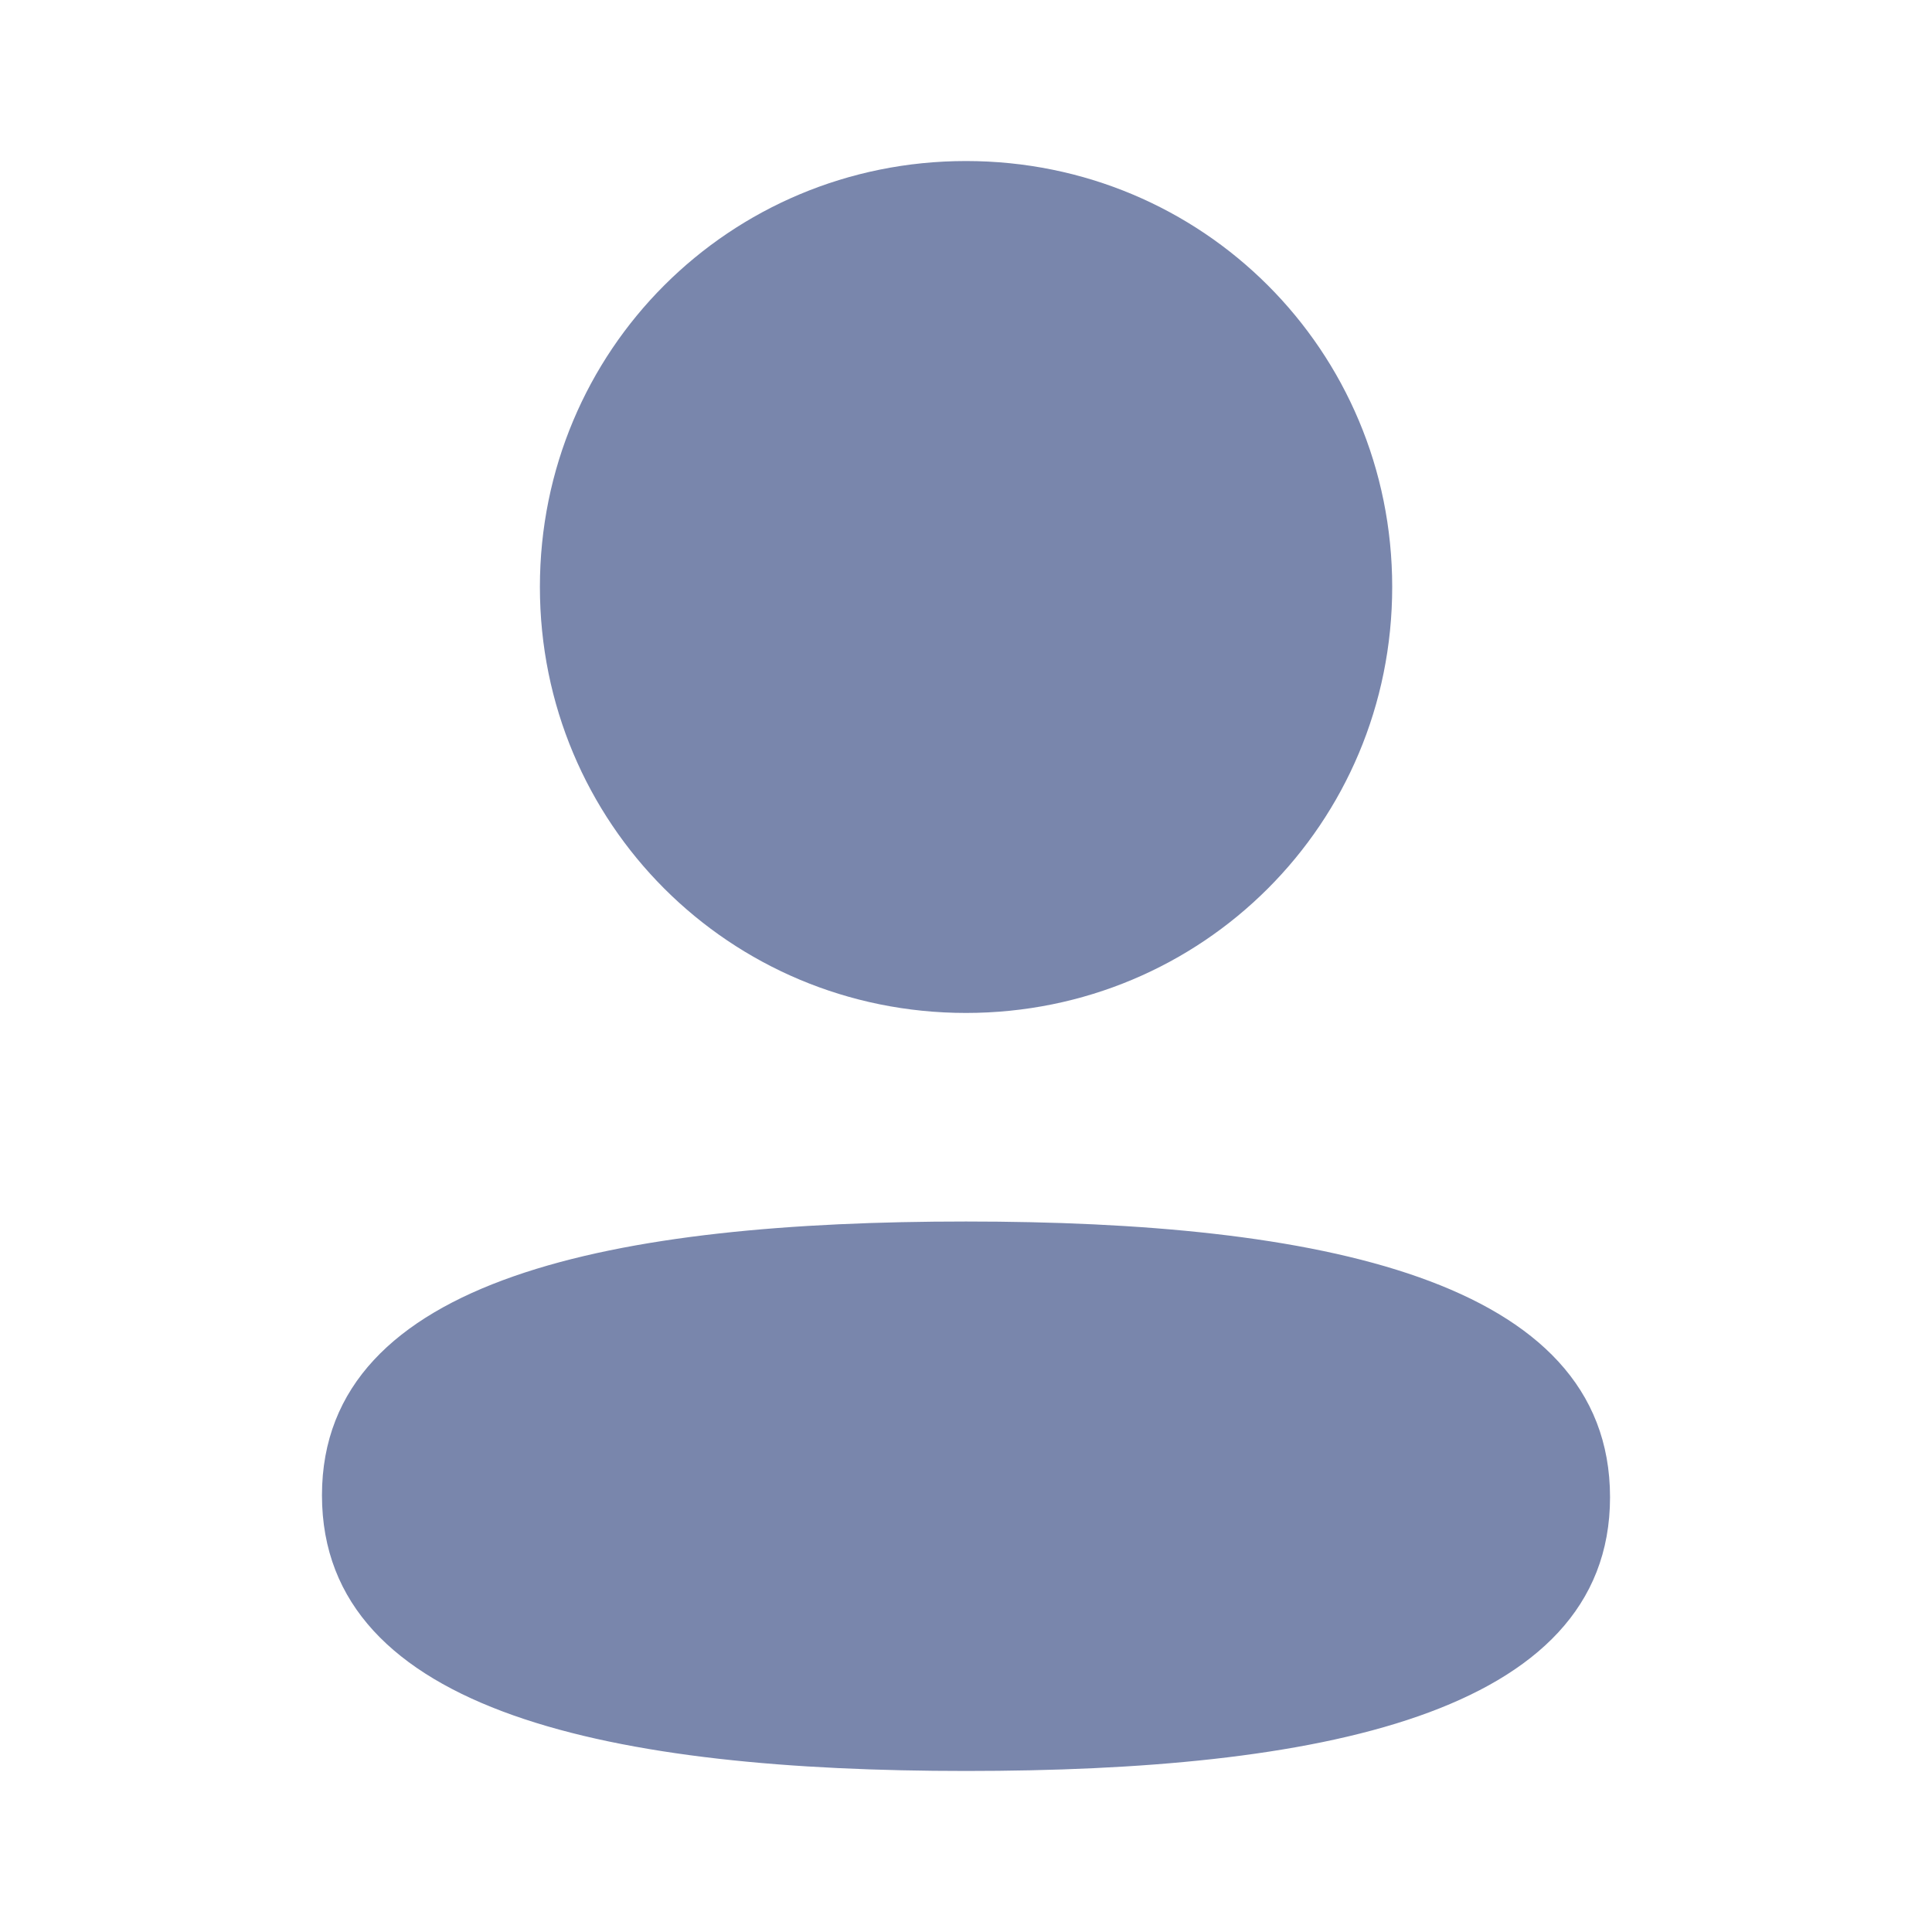
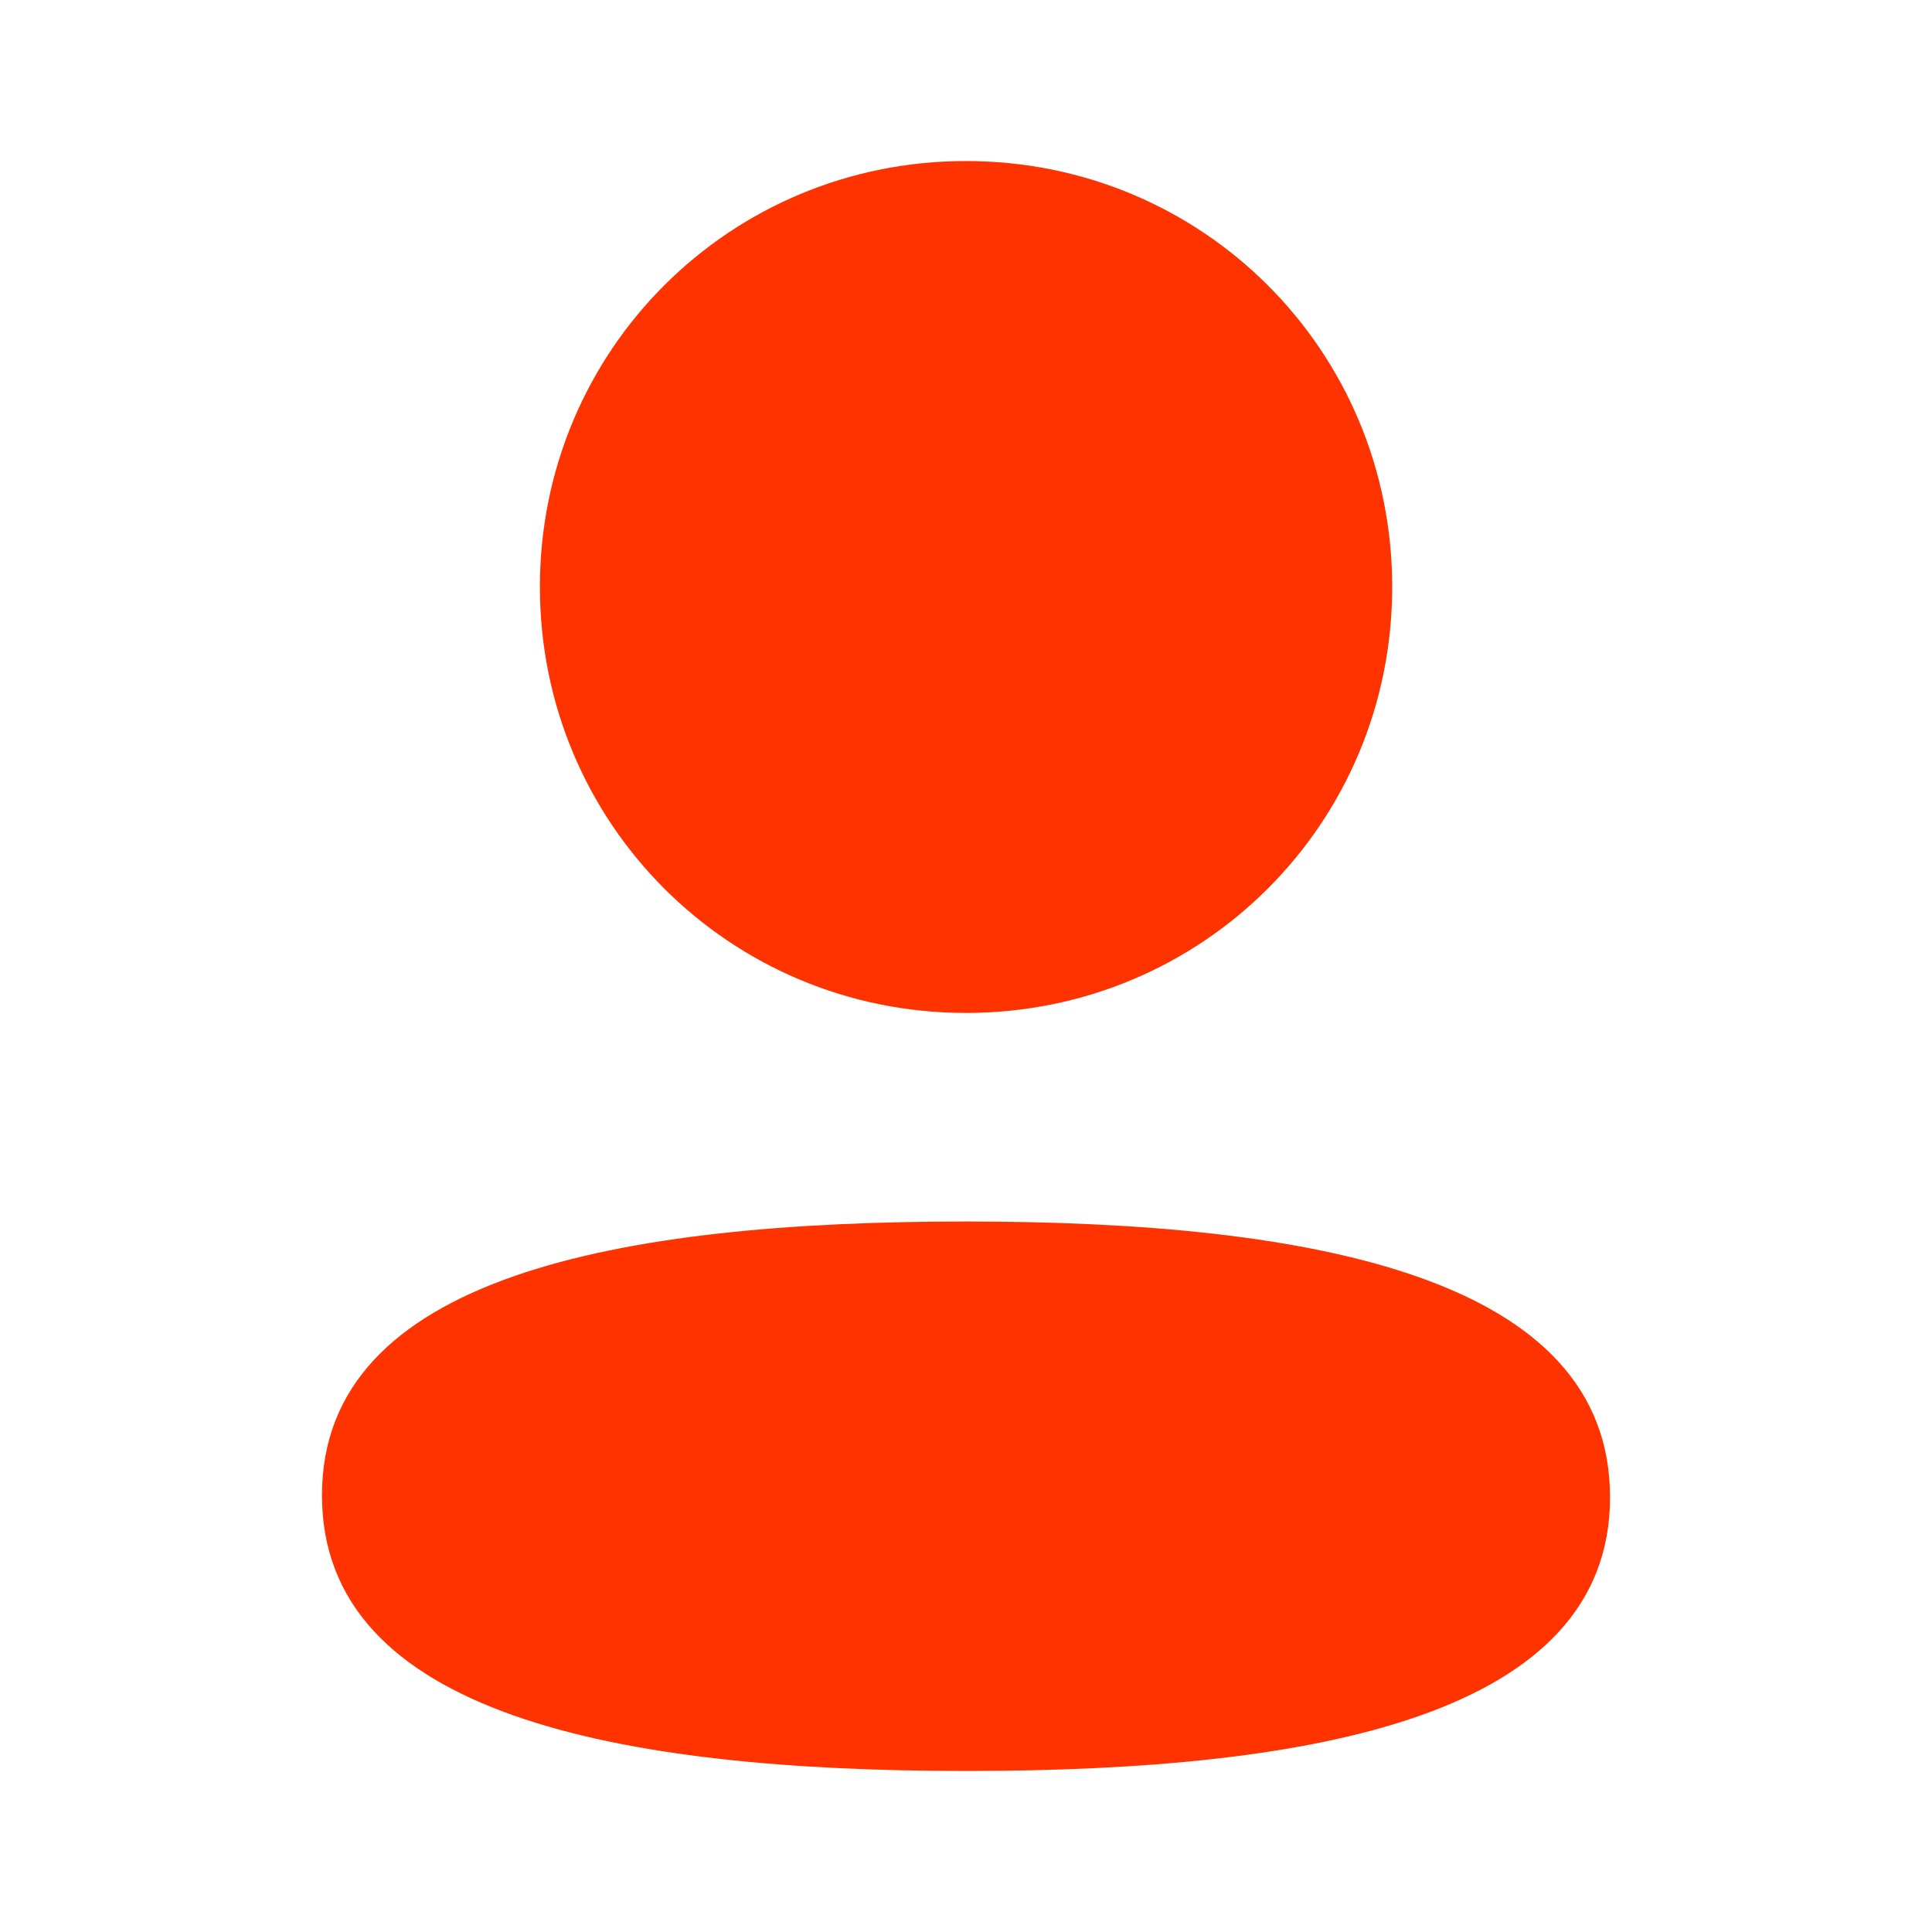
<svg xmlns="http://www.w3.org/2000/svg" width="20" height="20" viewBox="0 0 20 20" fill="none">
-   <path fill-rule="evenodd" clip-rule="evenodd" d="M14.412 6.076C14.412 8.523 12.449 10.486 10 10.486C7.552 10.486 5.589 8.523 5.589 6.076C5.589 3.628 7.552 1.667 10 1.667C12.449 1.667 14.412 3.628 14.412 6.076ZM10 18.333C6.385 18.333 3.333 17.746 3.333 15.479C3.333 13.212 6.405 12.645 10 12.645C13.616 12.645 16.667 13.232 16.667 15.499C16.667 17.767 13.596 18.333 10 18.333Z" fill="#7986AC" />
+   <path fill-rule="evenodd" clip-rule="evenodd" d="M14.412 6.076C14.412 8.523 12.449 10.486 10 10.486C7.552 10.486 5.589 8.523 5.589 6.076C5.589 3.628 7.552 1.667 10 1.667C12.449 1.667 14.412 3.628 14.412 6.076ZM10 18.333C6.385 18.333 3.333 17.746 3.333 15.479C3.333 13.212 6.405 12.645 10 12.645C13.616 12.645 16.667 13.232 16.667 15.499C16.667 17.767 13.596 18.333 10 18.333Z" fill="#ff3300" />
</svg>
